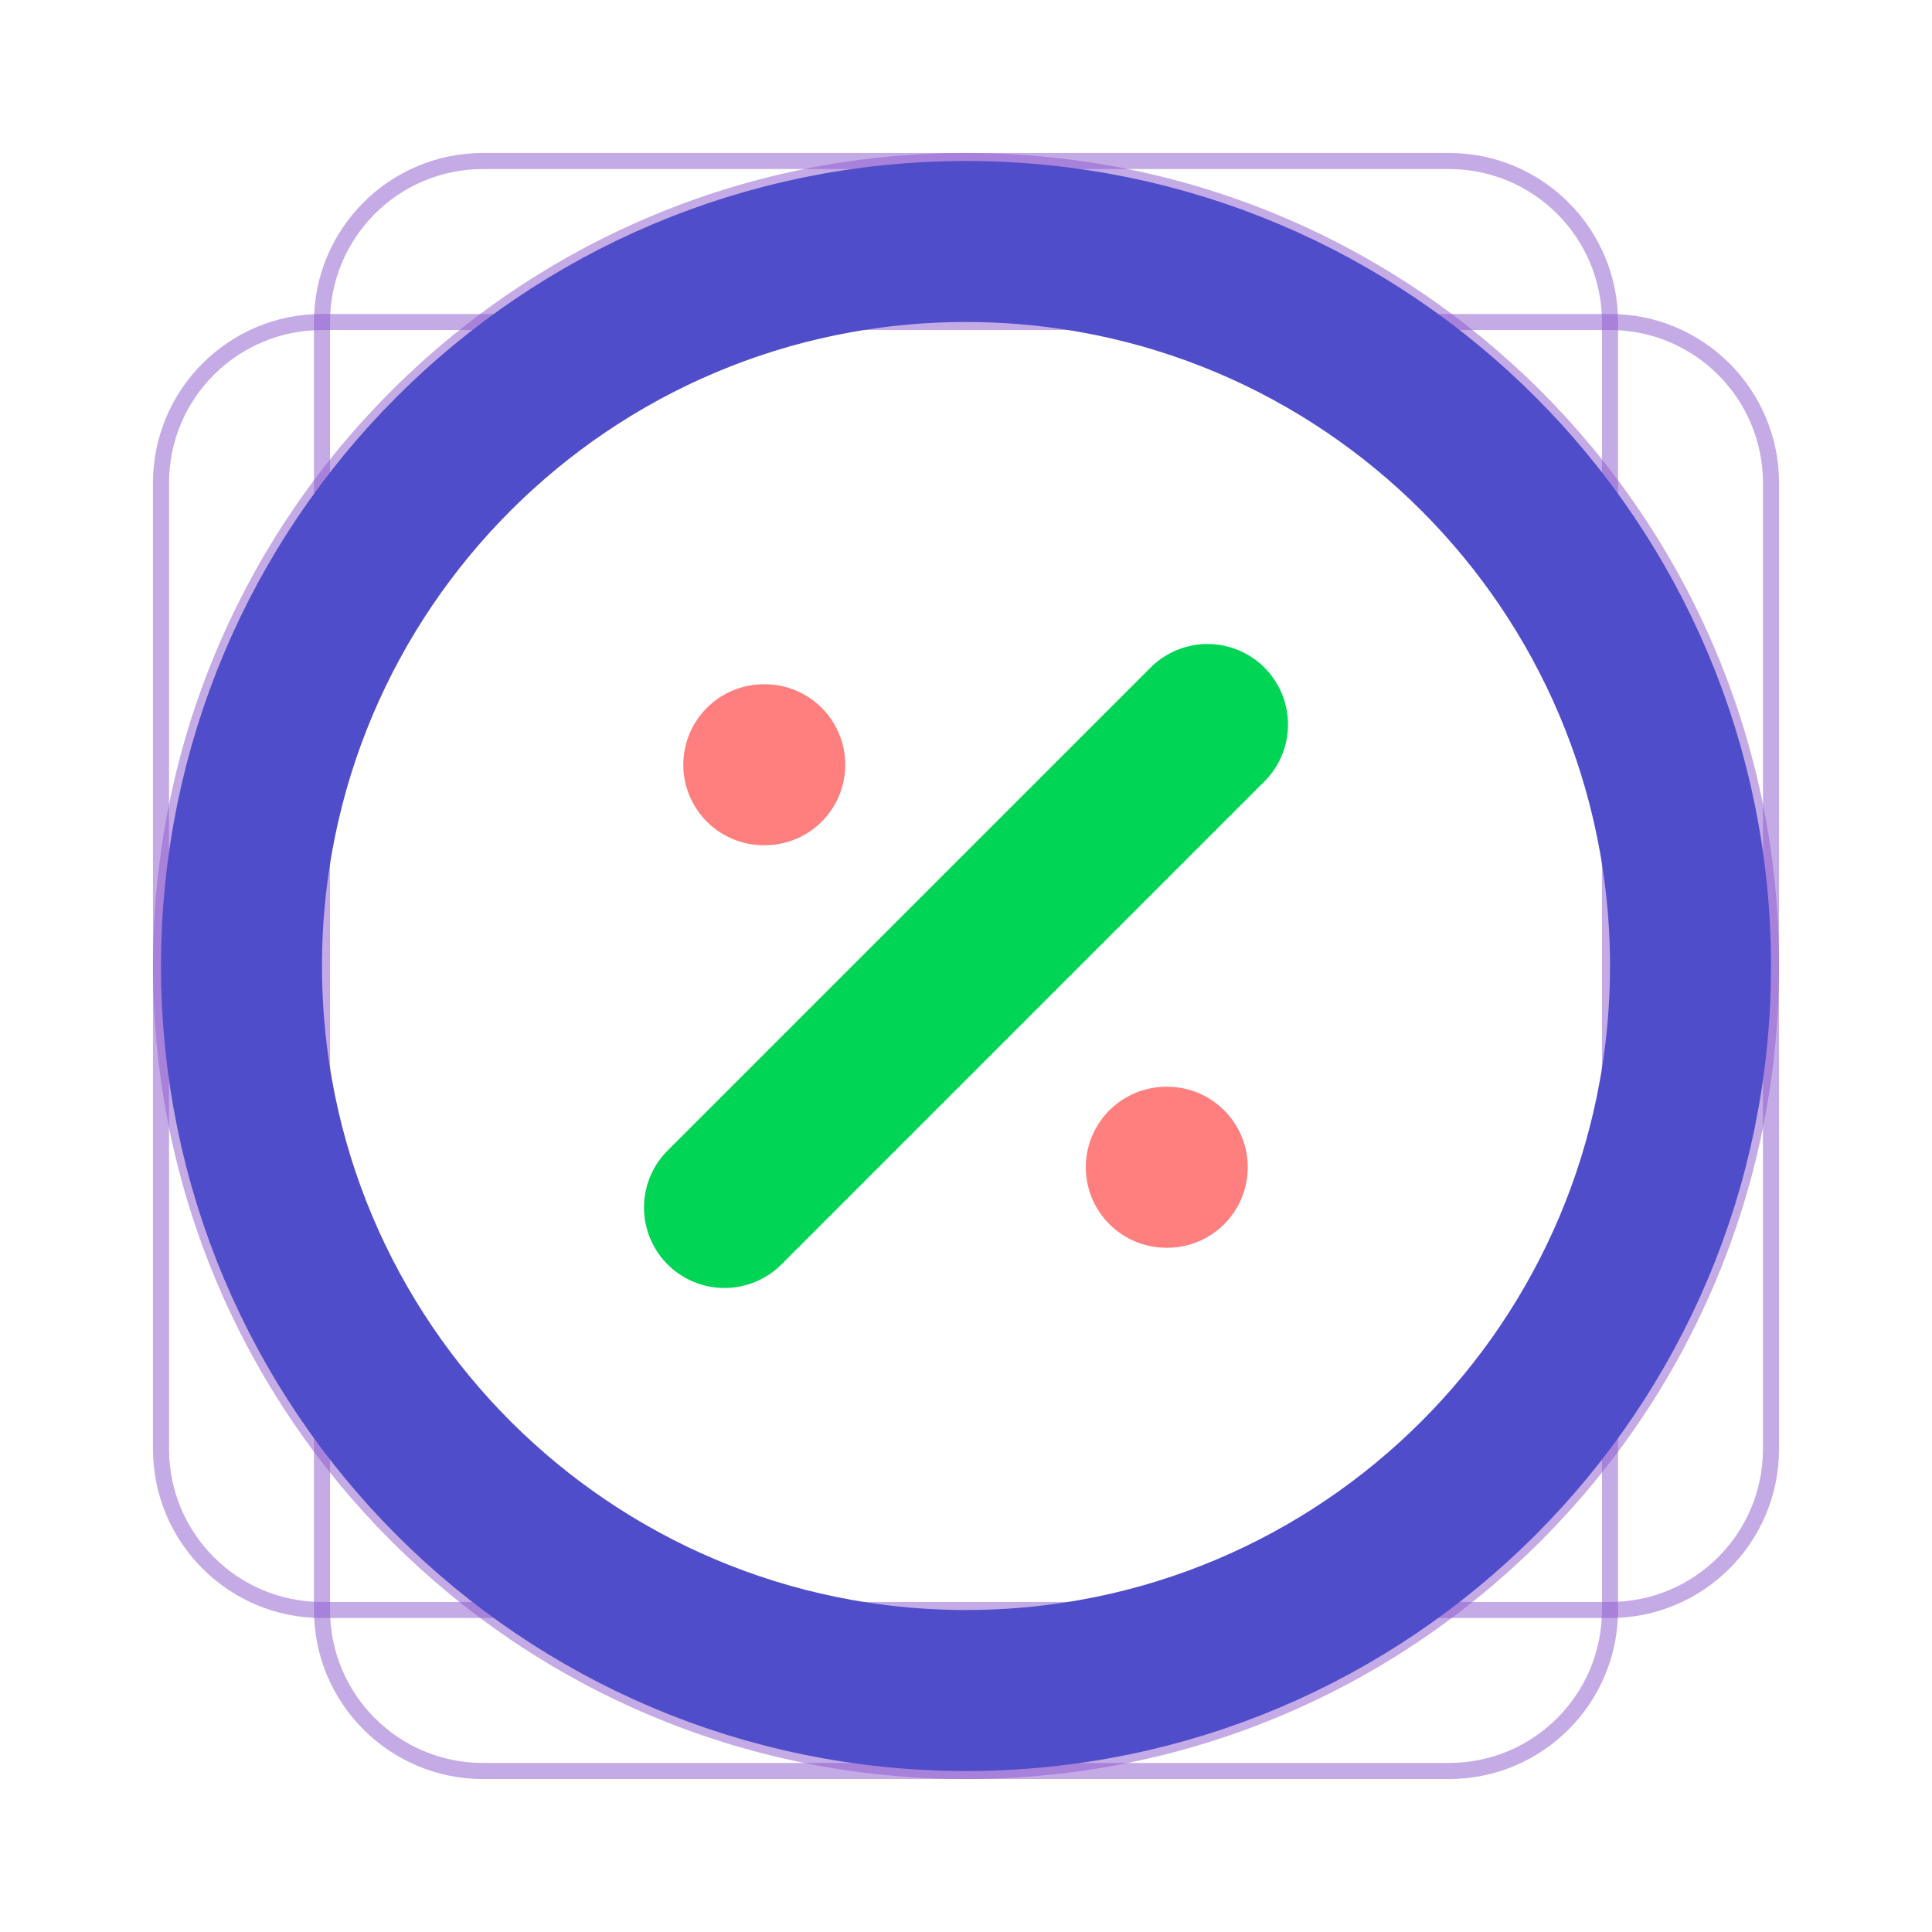
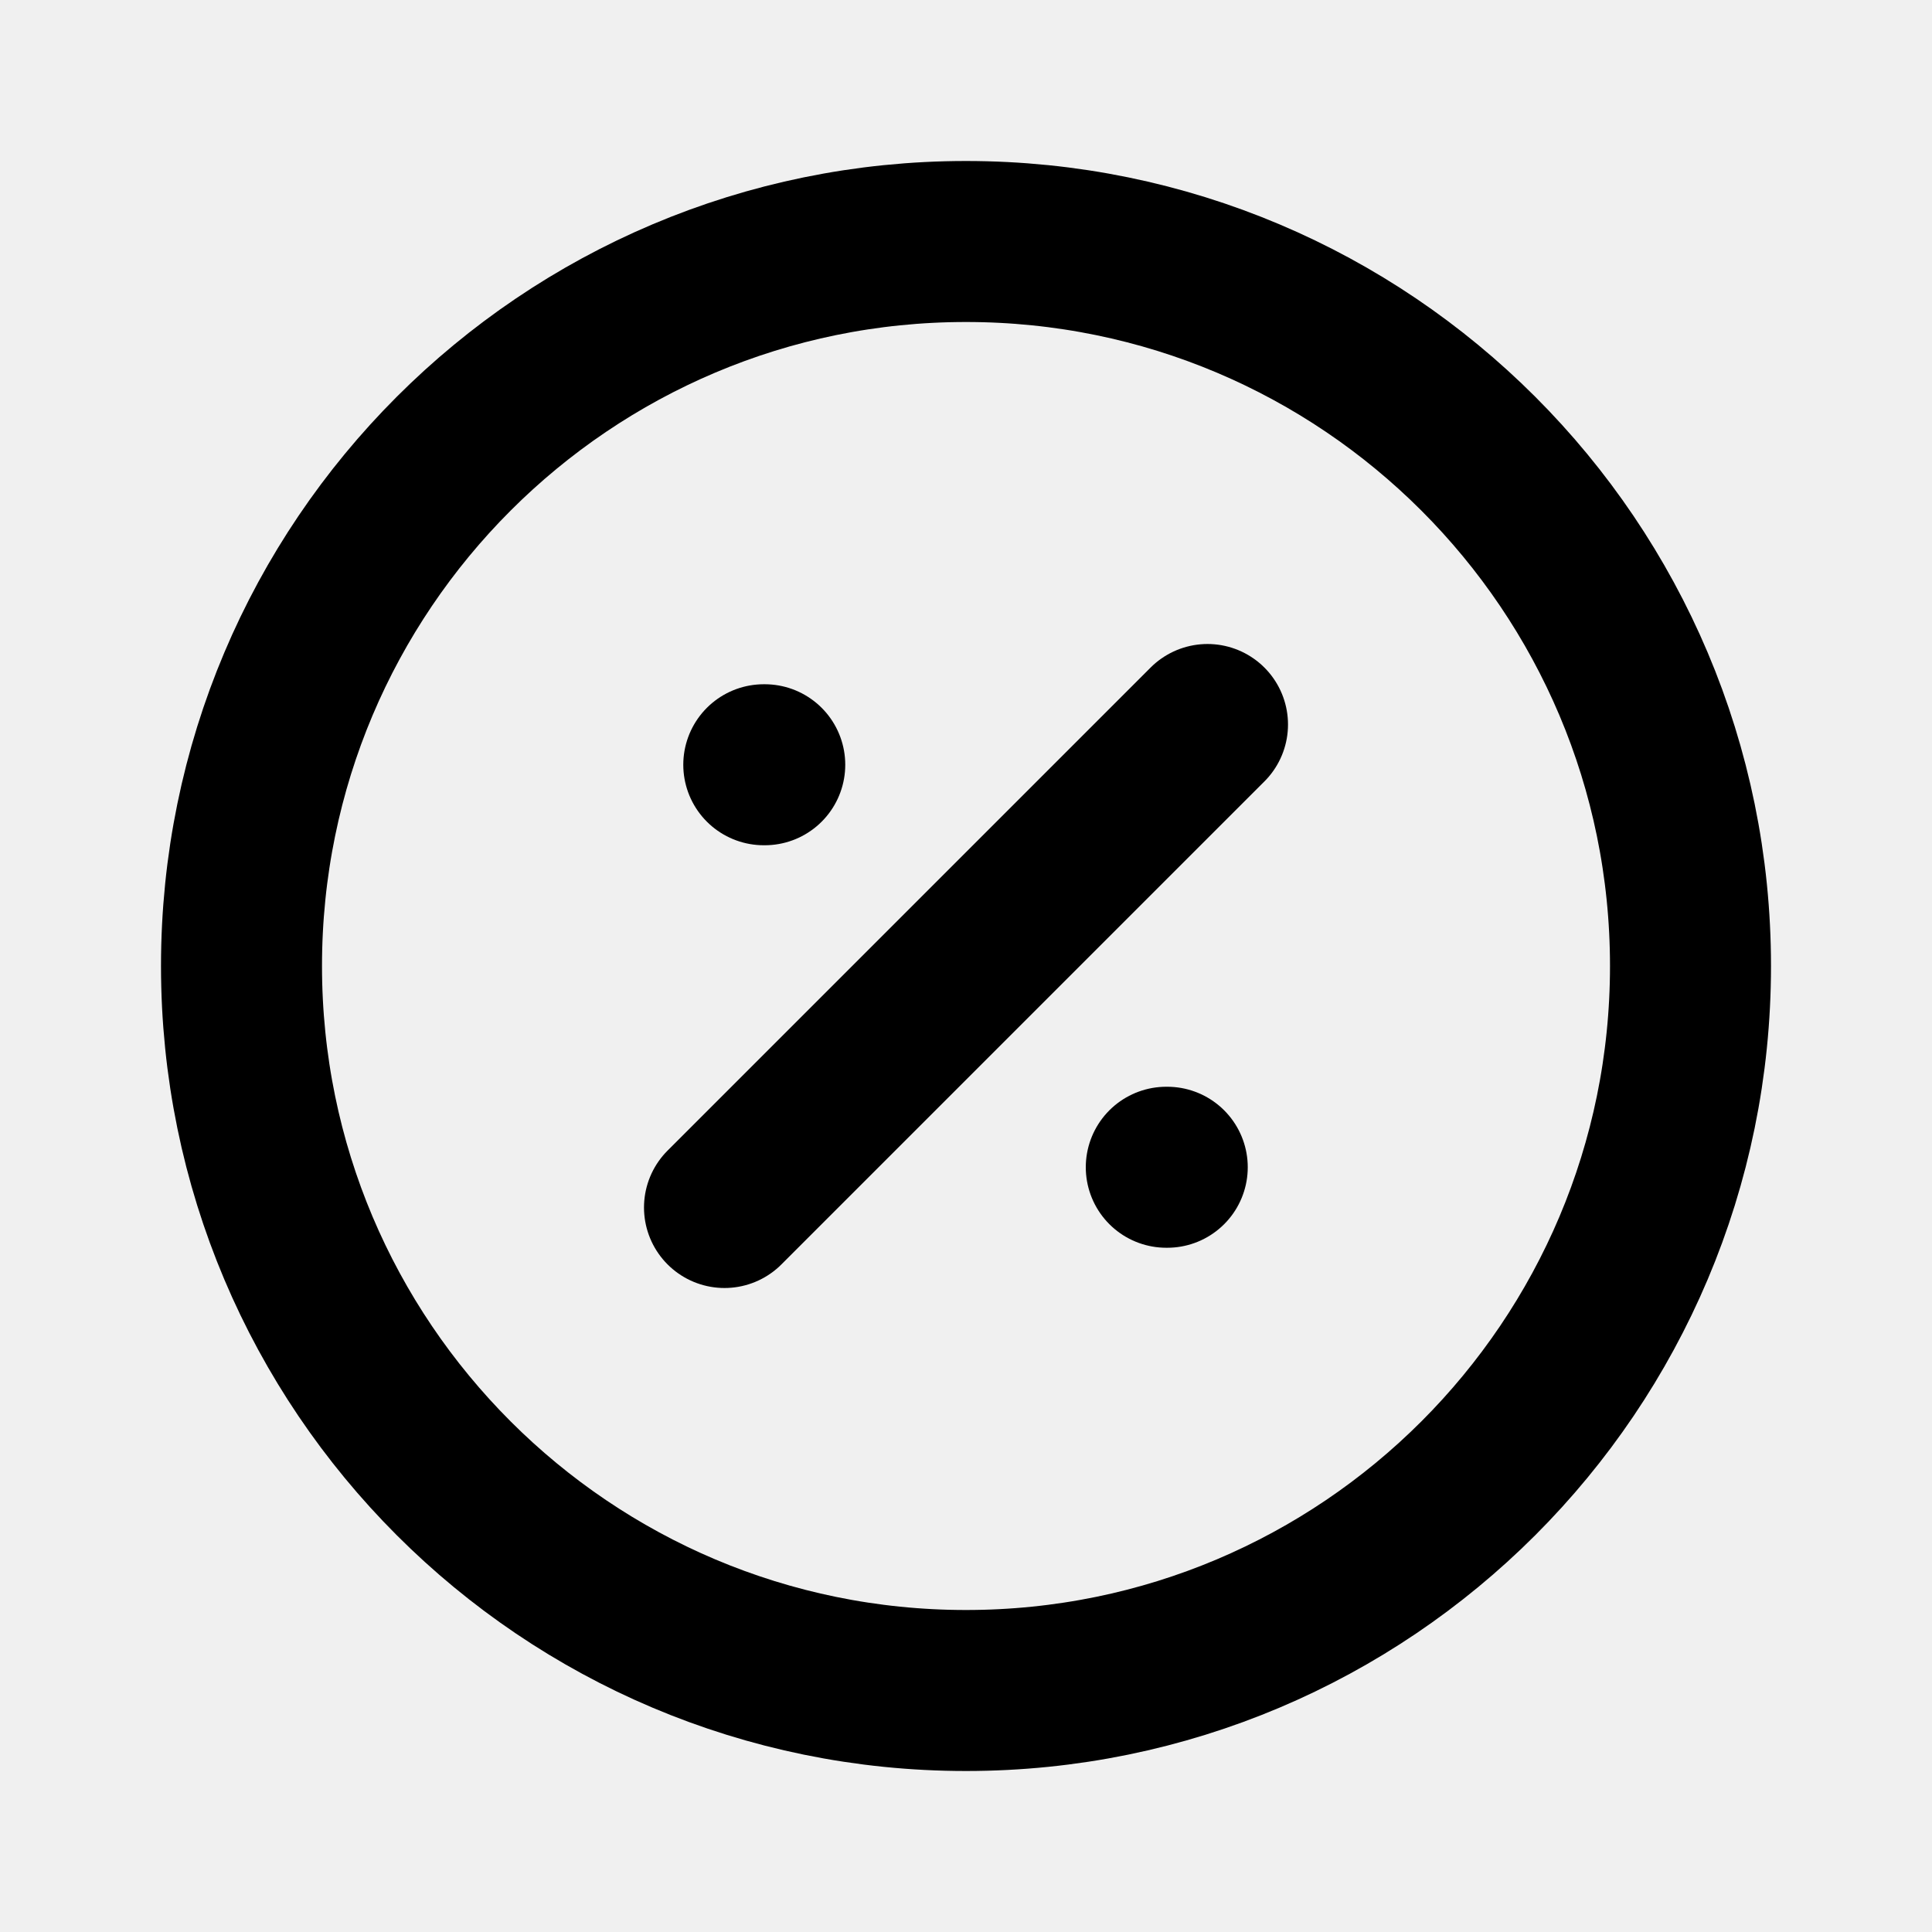
<svg xmlns="http://www.w3.org/2000/svg" width="24" height="24" viewBox="0 0 24 24" fill="none">
-   <g clip-path="url(#clip0_76_5783)">
-     <g filter="url(#filter0_d_76_5783)">
-       <rect width="24" height="24" fill="white" />
-       <circle opacity="0.5" cx="12" cy="12" r="10" stroke="#8C58CD" stroke-width="0.2" />
-       <rect opacity="0.5" x="4" y="2" width="16" height="20" rx="2" stroke="#8C58CD" stroke-width="0.2" />
-       <rect opacity="0.5" x="22" y="4" width="16" height="20" rx="2" transform="rotate(90 22 4)" stroke="#8C58CD" stroke-width="0.2" />
-     </g>
-     <path d="M12 21C16.971 21 21 16.971 21 12C21 7.029 16.971 3 12 3C7.029 3 3 7.029 3 12C3 16.971 7.029 21 12 21Z" stroke="#504DCB" stroke-width="2" stroke-miterlimit="10" stroke-linecap="round" stroke-linejoin="round" />
-     <path d="M15 9L9 15" stroke="#00D555" stroke-width="2" stroke-miterlimit="10" stroke-linecap="round" stroke-linejoin="round" />
-     <path d="M14.488 14.5H14.5" stroke="#FF7F7F" stroke-width="2" stroke-linecap="round" />
-     <path d="M9.488 9.5H9.5" stroke="#FF7F7F" stroke-width="2" stroke-linecap="round" />
-   </g>
-   <defs>
-     <filter id="filter0_d_76_5783" x="-4" y="0" width="32" height="32" filterUnits="userSpaceOnUse" color-interpolation-filters="sRGB">
-       <feFlood flood-opacity="0" result="BackgroundImageFix" />
-       <feColorMatrix in="SourceAlpha" type="matrix" values="0 0 0 0 0 0 0 0 0 0 0 0 0 0 0 0 0 0 127 0" result="hardAlpha" />
-       <feOffset dy="4" />
-       <feGaussianBlur stdDeviation="2" />
-       <feComposite in2="hardAlpha" operator="out" />
-       <feColorMatrix type="matrix" values="0 0 0 0 0 0 0 0 0 0 0 0 0 0 0 0 0 0 0.25 0" />
-       <feBlend mode="normal" in2="BackgroundImageFix" result="effect1_dropShadow_76_5783" />
-       <feBlend mode="normal" in="SourceGraphic" in2="effect1_dropShadow_76_5783" result="shape" />
-     </filter>
-     <clipPath id="clip0_76_5783">
-       <rect width="24" height="24" fill="white" />
-     </clipPath>
-   </defs>
+   <path d="M12 21C16.971 21 21 16.971 21 12C21 7.029 16.971 3 12 3C7.029 3 3 7.029 3 12C3 16.971 7.029 21 12 21Z" stroke="black" stroke-width="2" stroke-miterlimit="10" stroke-linecap="round" stroke-linejoin="round" />
+   <path d="M15 9L9 15" stroke="black" stroke-width="2" stroke-miterlimit="10" stroke-linecap="round" stroke-linejoin="round" />
+   <path d="M14.488 14.5H14.5" stroke="black" stroke-width="2" stroke-linecap="round" />
+   <path d="M9.488 9.5H9.5" stroke="black" stroke-width="2" stroke-linecap="round" />
</svg>
